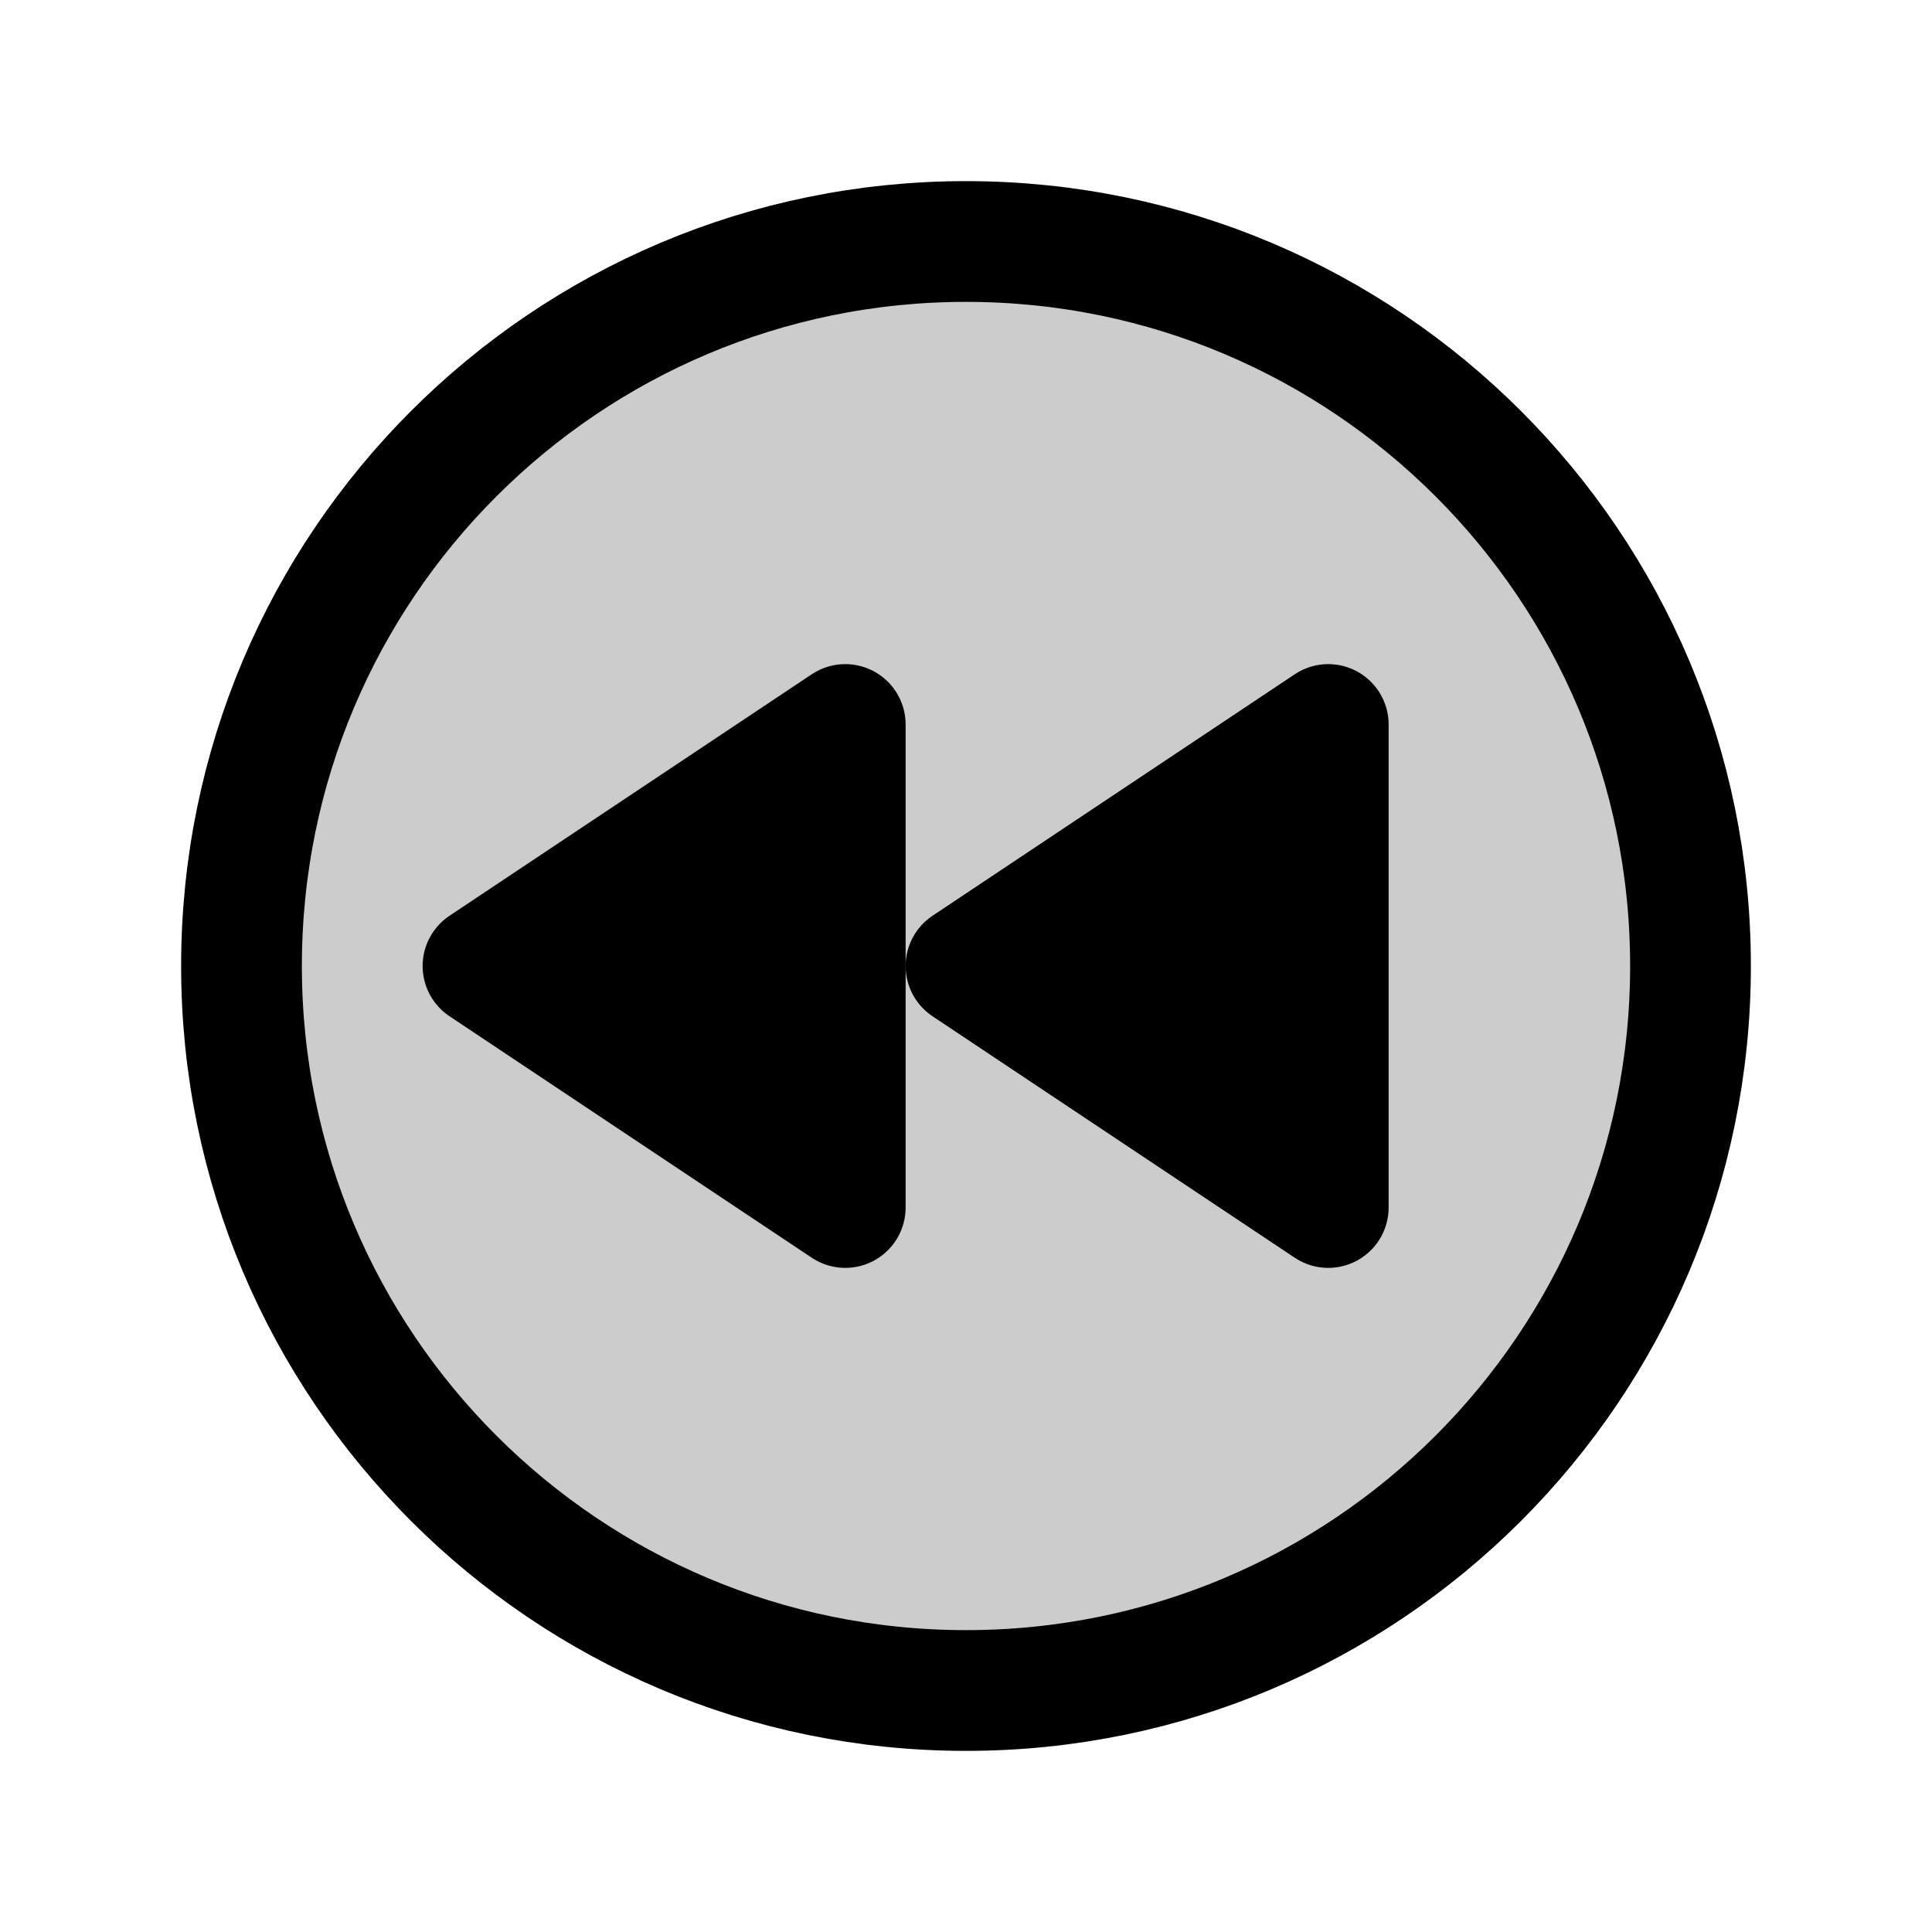
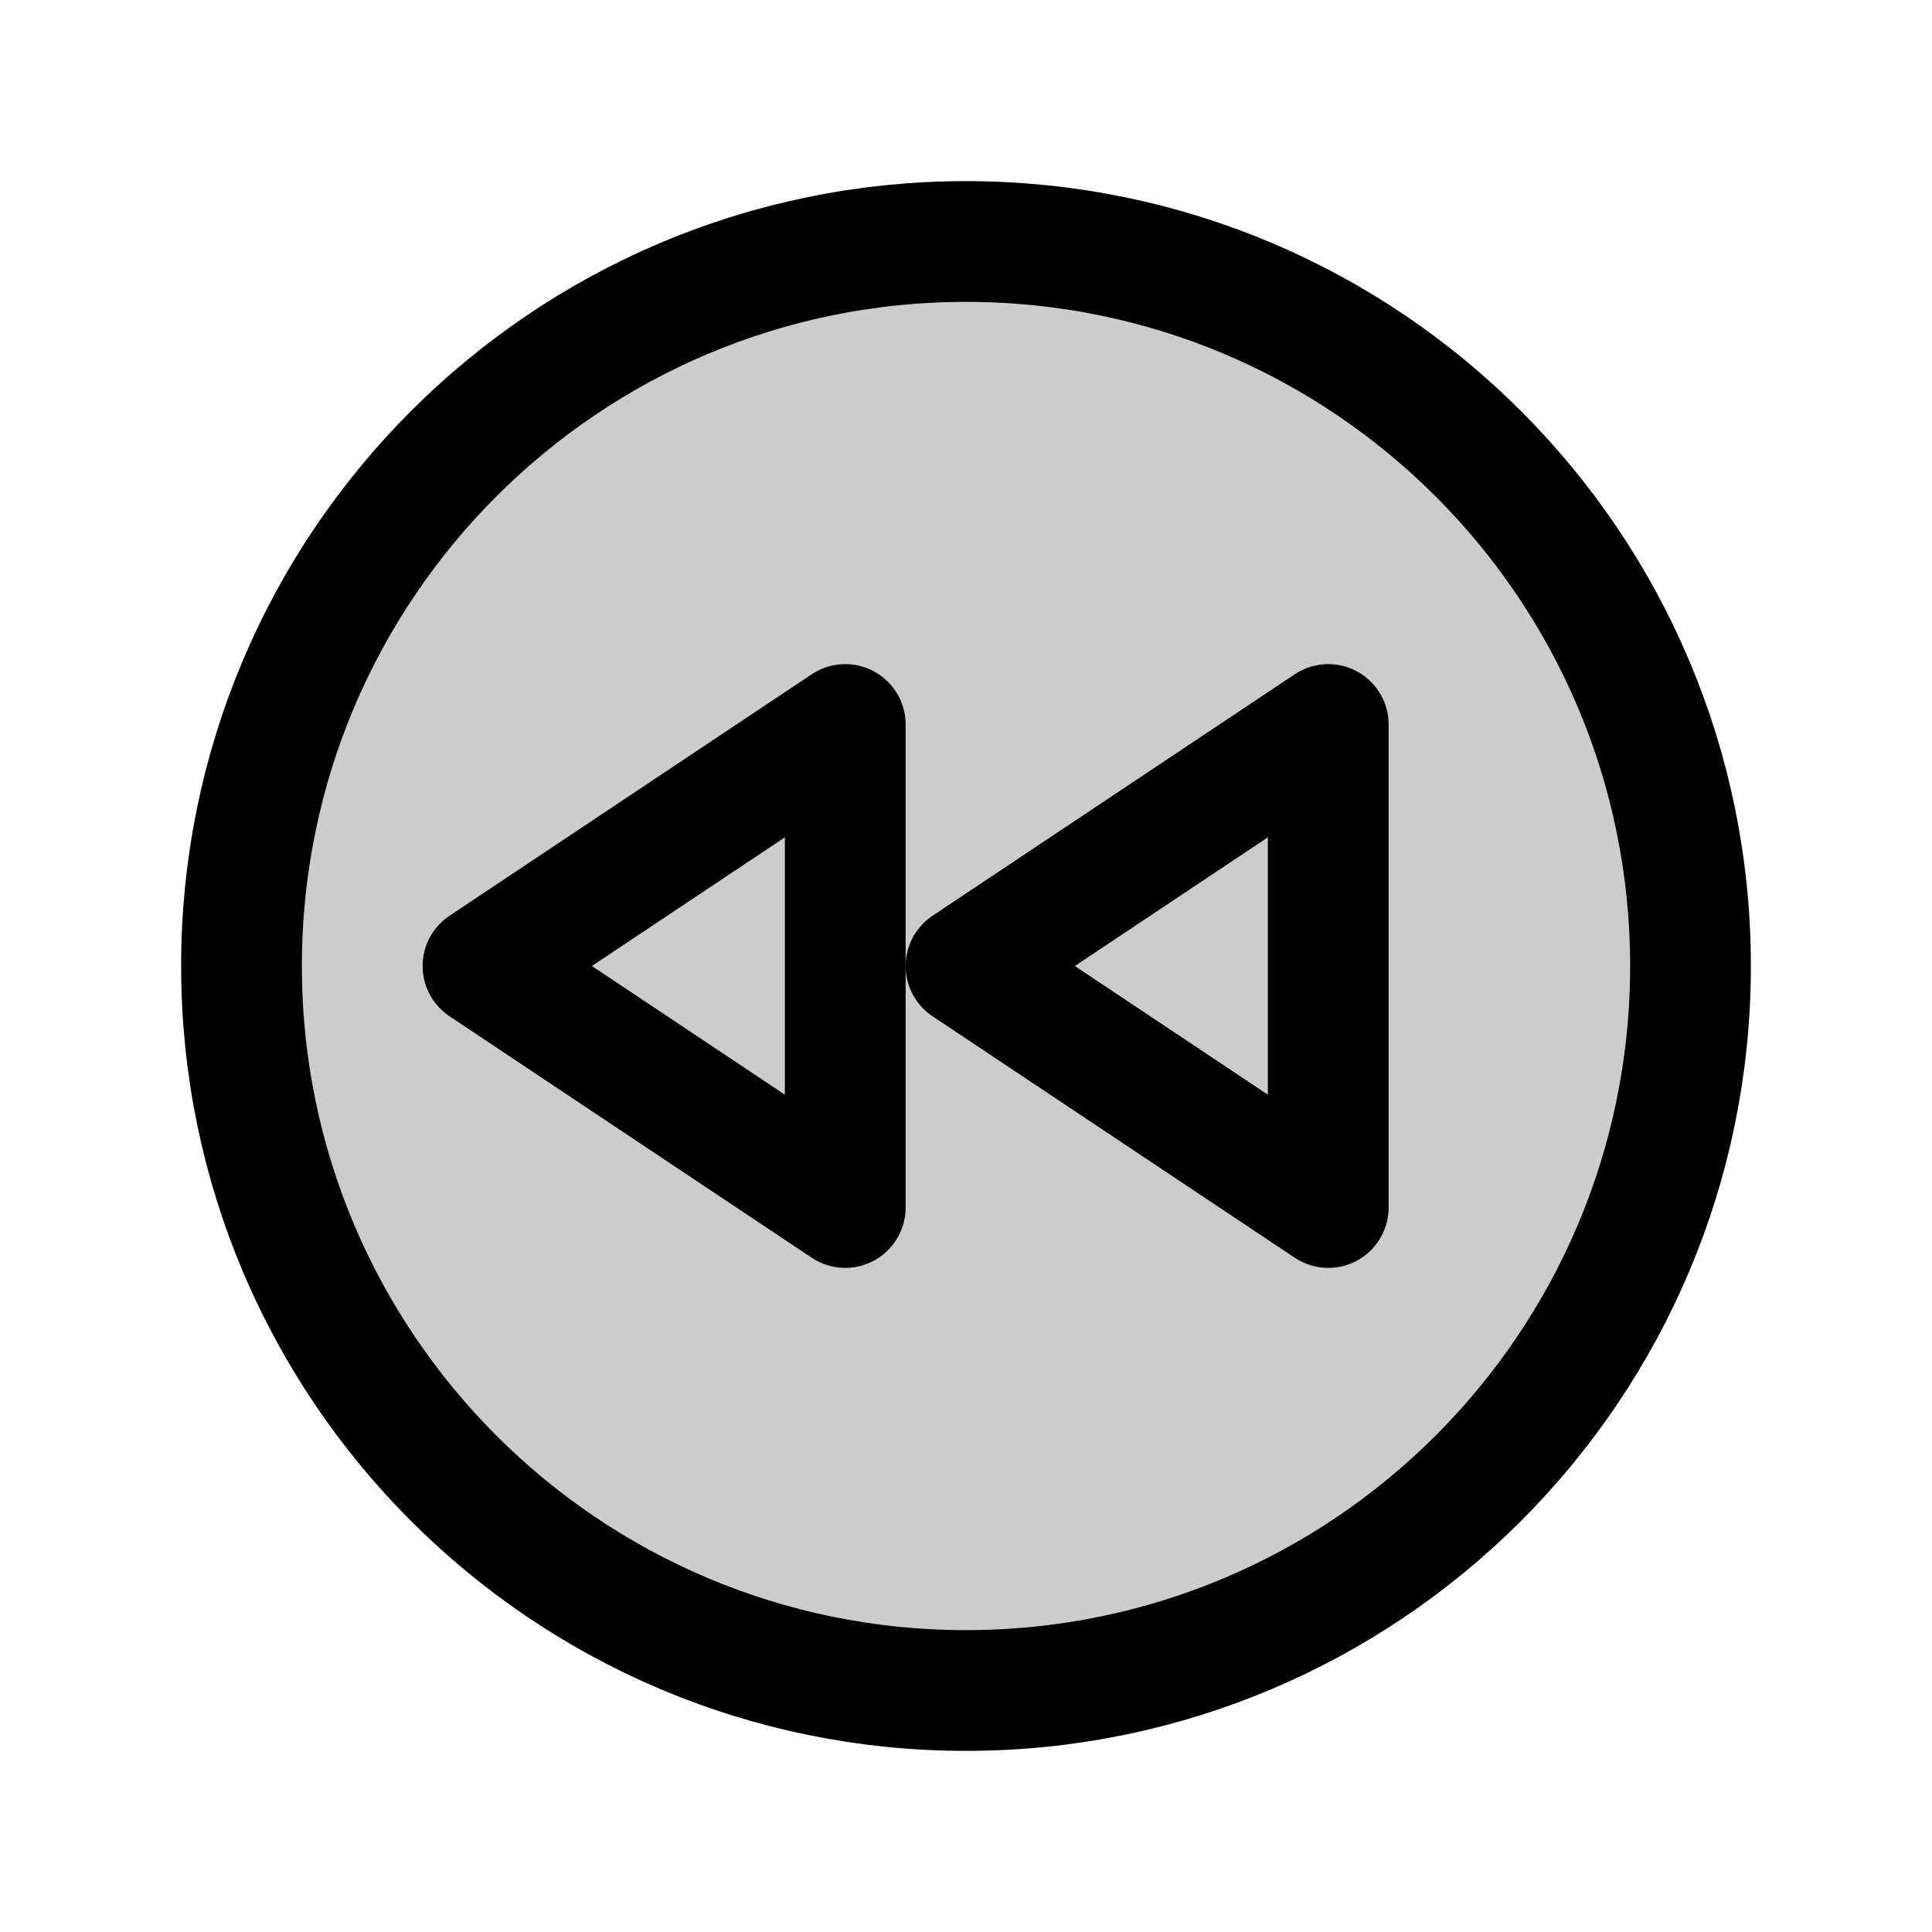
<svg xmlns="http://www.w3.org/2000/svg" id="Layer_1" data-name="Layer 1" viewBox="0 0 256 256">
  <rect width="256" height="256" fill="none" />
  <circle cx="128" cy="128" r="96" opacity="0.2" />
  <circle cx="128" cy="128" r="96" fill="none" stroke="#000" stroke-linecap="round" stroke-linejoin="round" stroke-width="16" />
  <polygon points="176 160 128 128 176 96 176 160" fill="none" stroke="#000" stroke-linecap="round" stroke-linejoin="round" stroke-width="16" />
  <polygon points="112 160 64 128 112 96 112 160" fill="none" stroke="#000" stroke-linecap="round" stroke-linejoin="round" stroke-width="16" />
-   <polygon points="176 160 128 128 176 96 176 160" />
-   <polygon points="112 160 64 128 112 96 112 160" />
</svg>
